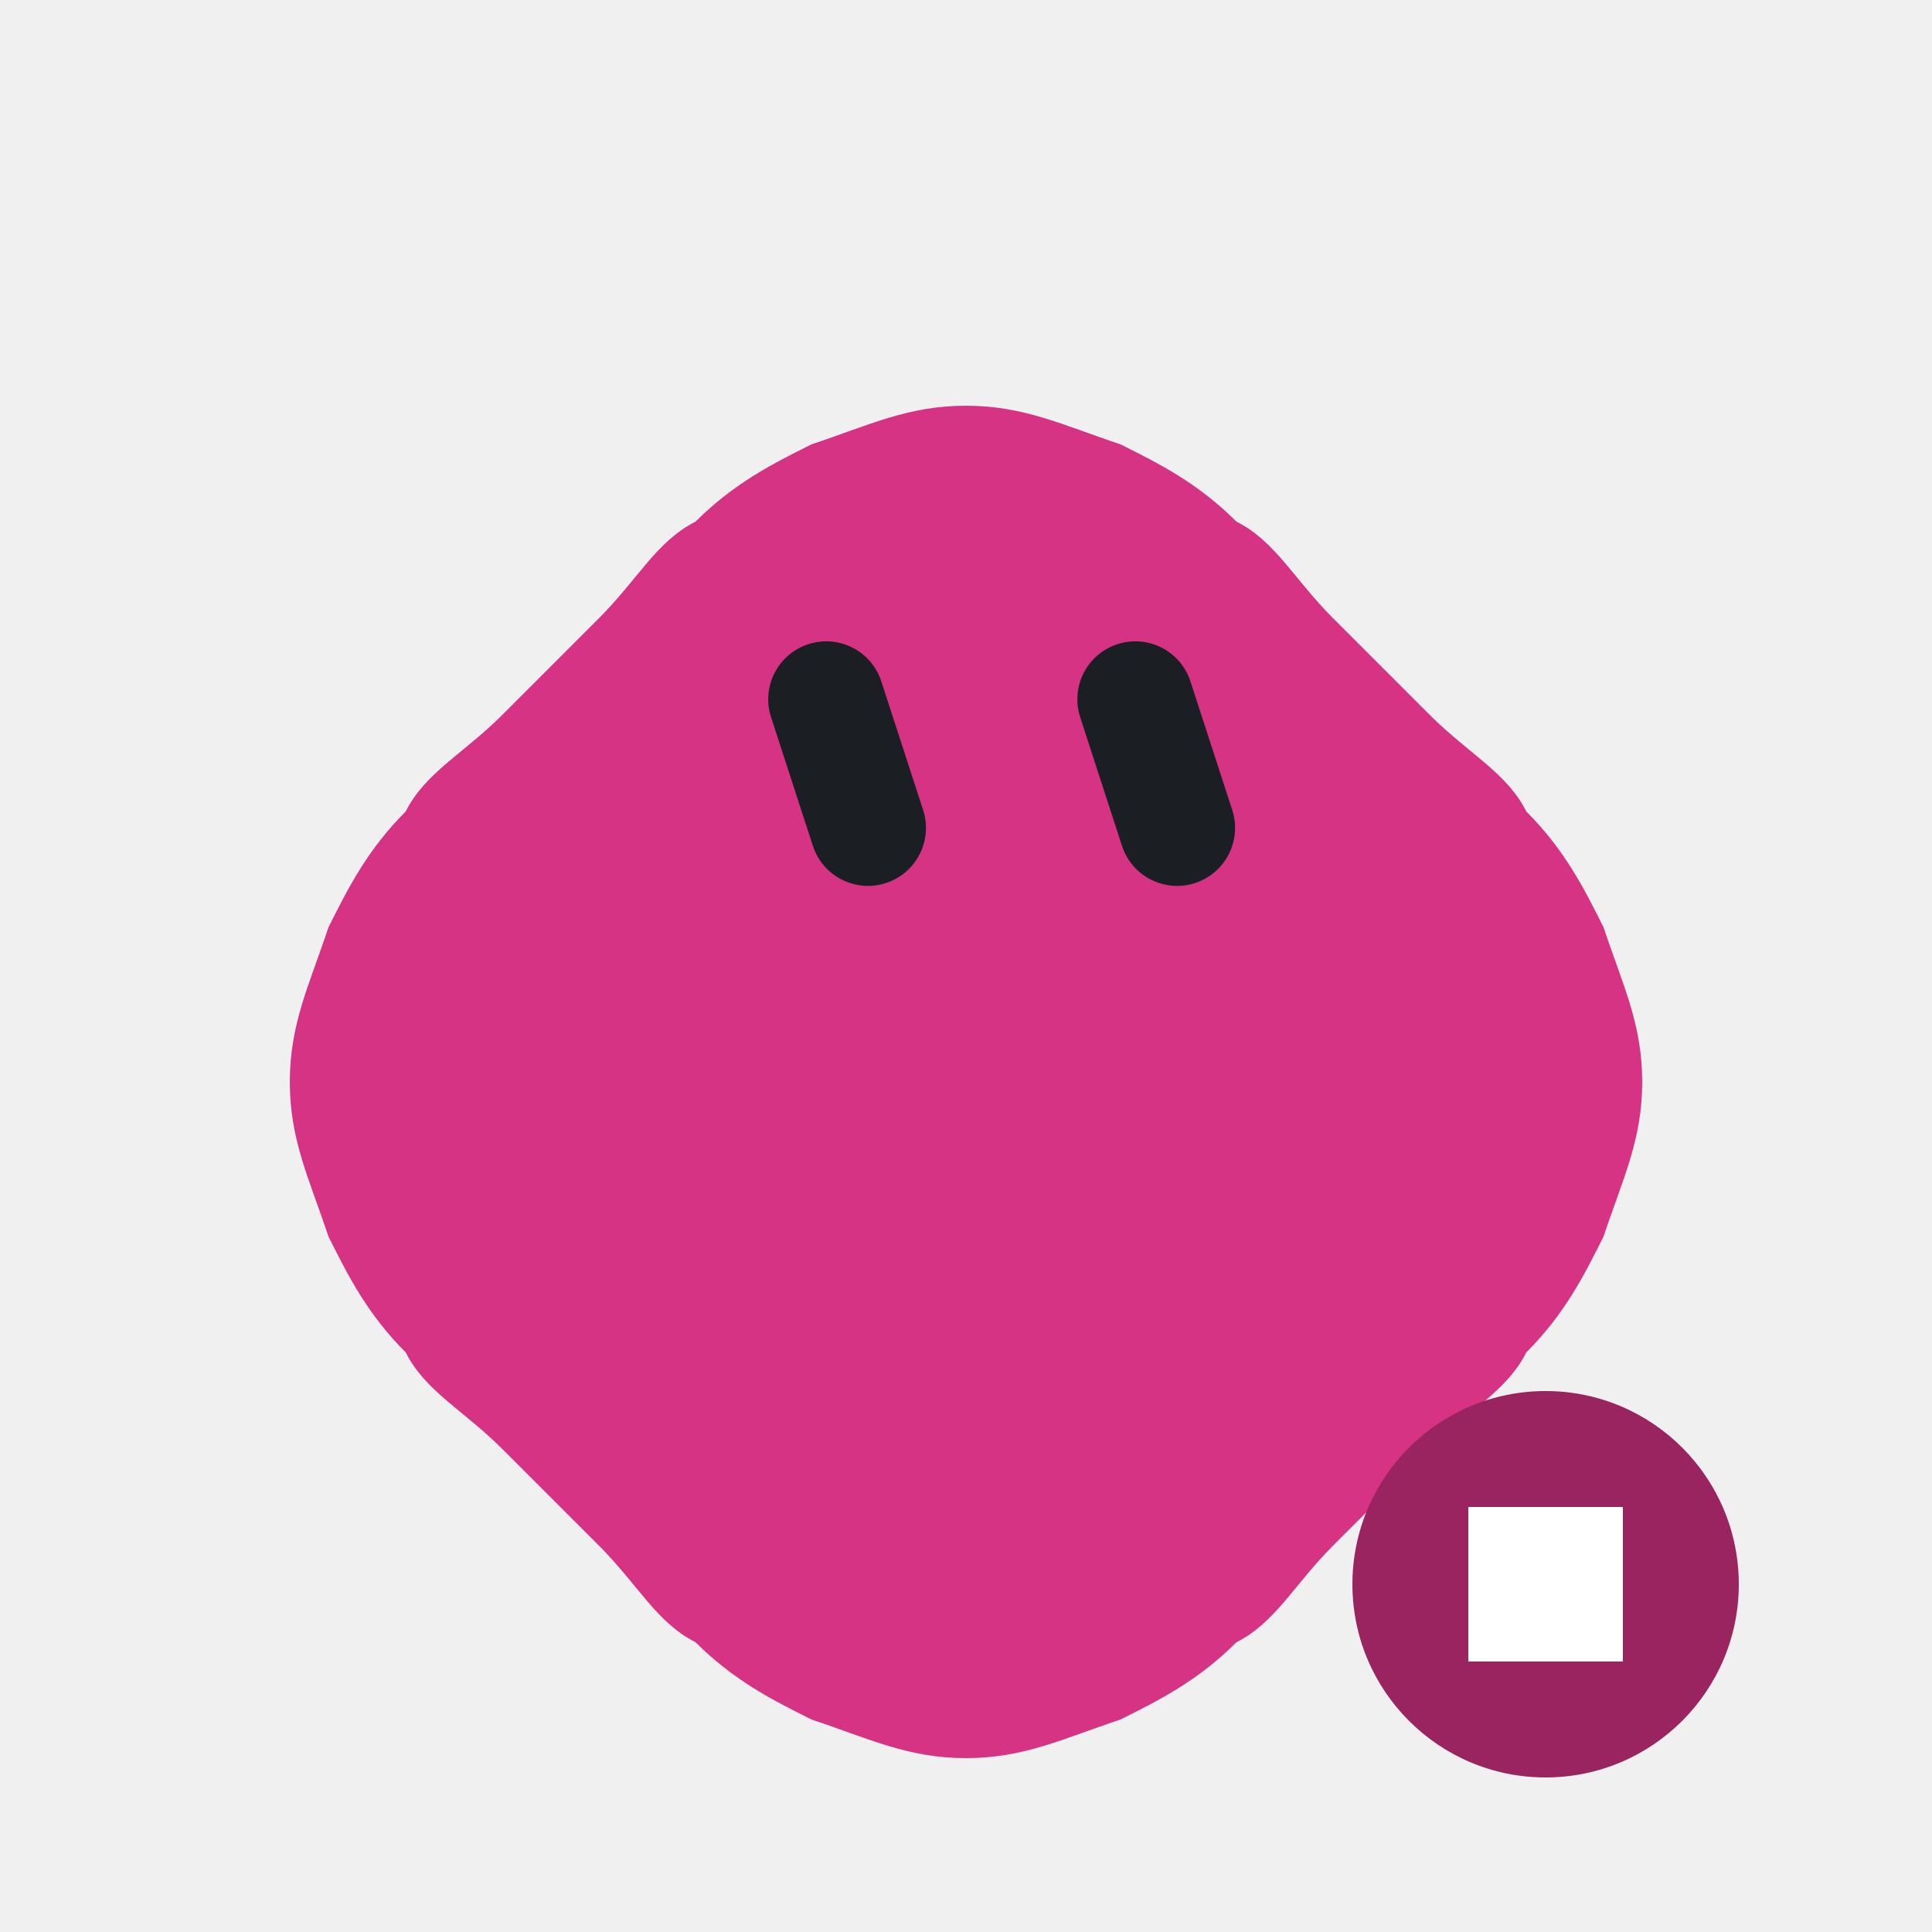
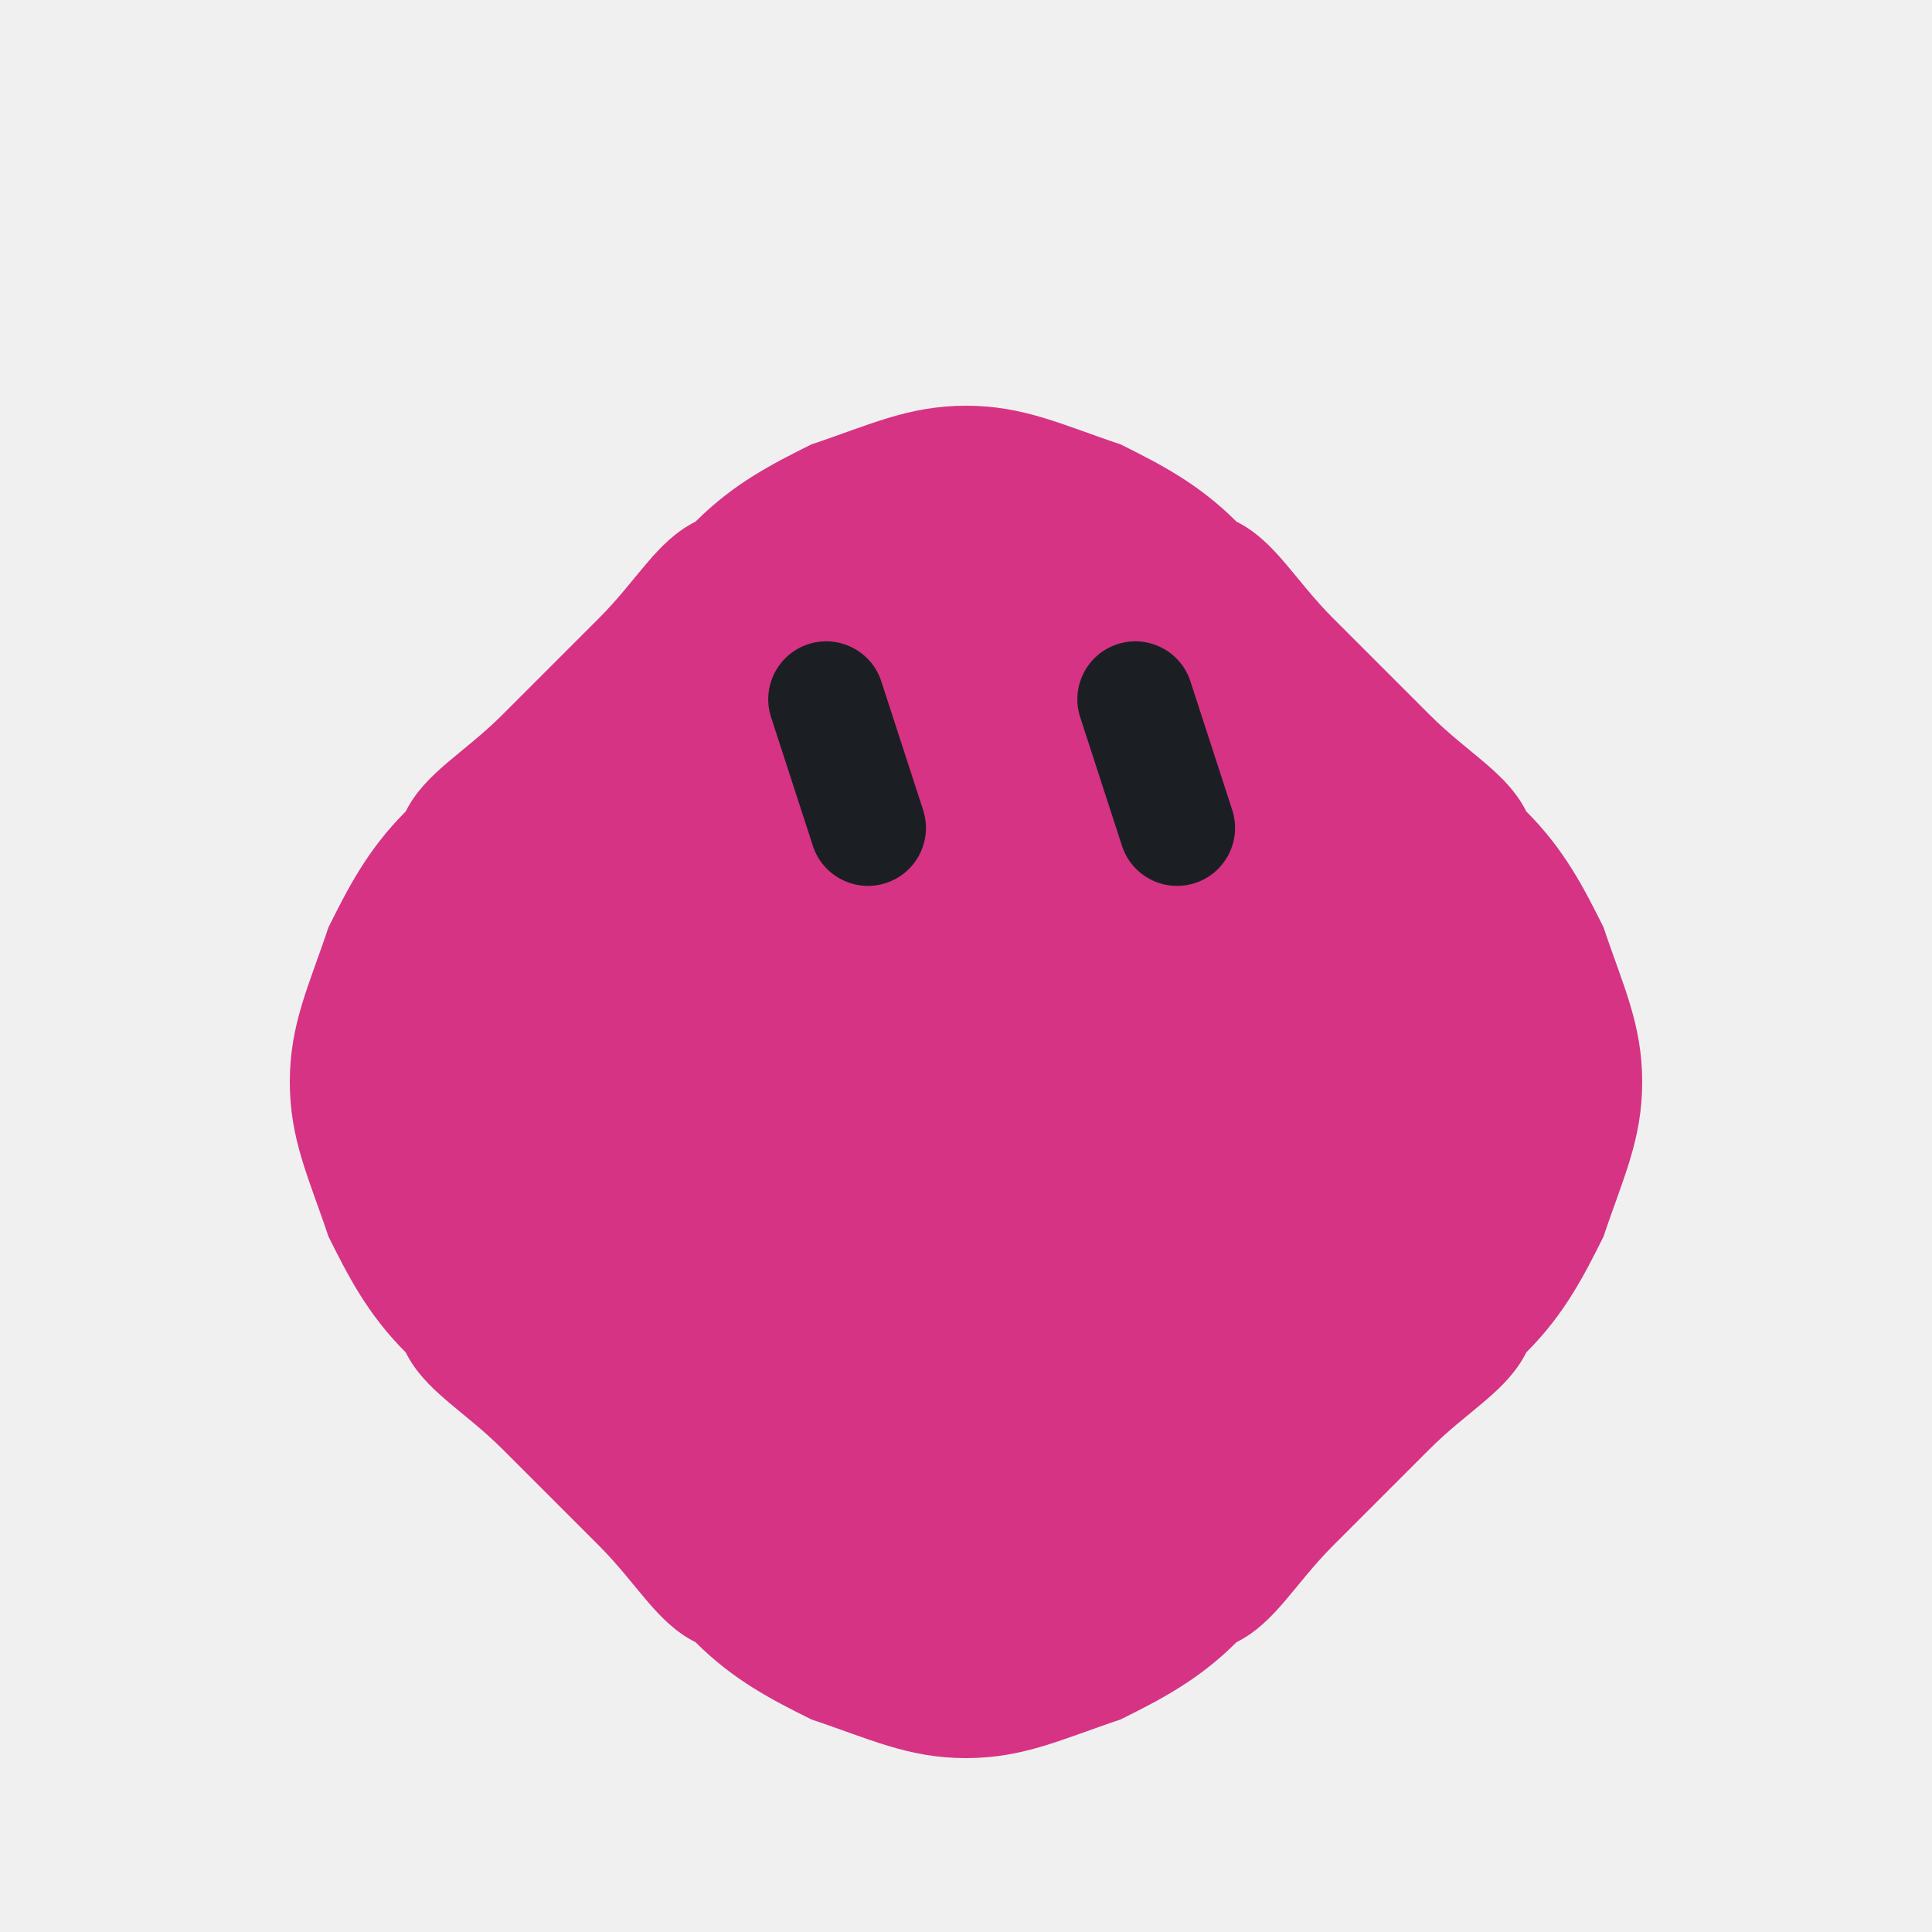
<svg xmlns="http://www.w3.org/2000/svg" viewBox="0 0 100 100" role="img" aria-label="Pixel: a four-puff cloud">
  <style>.b{animation:q 4.1s ease-in-out infinite;transform-origin:50px 90px}.e{animation:k 6s 3.5s infinite;transform-box:fill-box;transform-origin:center}@keyframes q{50%{transform:translateY(-3px) scale(1.03,.97)}}@keyframes k{0%,92%,100%{transform:scaleY(1)}96%{transform:scaleY(.15)}}@media(prefers-reduced-motion:reduce){.b,.e{animation:none}}</style>
  <g class="b">
    <path d="M85 56C85 59 84 61 83 64C82 66 81 68 79 70C78 72 76 73 74 75C72 77 71 78 69 80C67 82 66 84 64 85C62 87 60 88 58 89C55 90 53 91 50 91C47 91 45 90 42 89C40 88 38 87 36 85C34 84 33 82 31 80C29 78 28 77 26 75C24 73 22 72 21 70C19 68 18 66 17 64C16 61 15 59 15 56C15 53 16 51 17 48C18 46 19 44 21 42C22 40 24 39 26 37C28 35 29 34 31 32C33 30 34 28 36 27C38 25 40 24 42 23C45 22 47 21 50 21C53 21 55 22 58 23C60 24 62 25 64 27C66 28 67 30 69 32C71 34 72 35 74 37C76 39 78 40 79 42C81 44 82 46 83 48C84 51 85 53 85 56Z" fill="#d63384" />
    <g transform="rotate(-18 44 40)">
      <rect class="e" x="41" y="33" width="6" height="13" rx="3" fill="#1b1f24" />
    </g>
    <g transform="rotate(-18 60 40)">
      <rect class="e" x="57" y="33" width="6" height="13" rx="3" fill="#1b1f24" />
    </g>
-     <g transform="translate(80 82)">
-       <circle r="10" fill="#9a245f" />
-       <path d="M-4-4h8v8h-8z" fill="#fff" />
-     </g>
  </g>
</svg>
